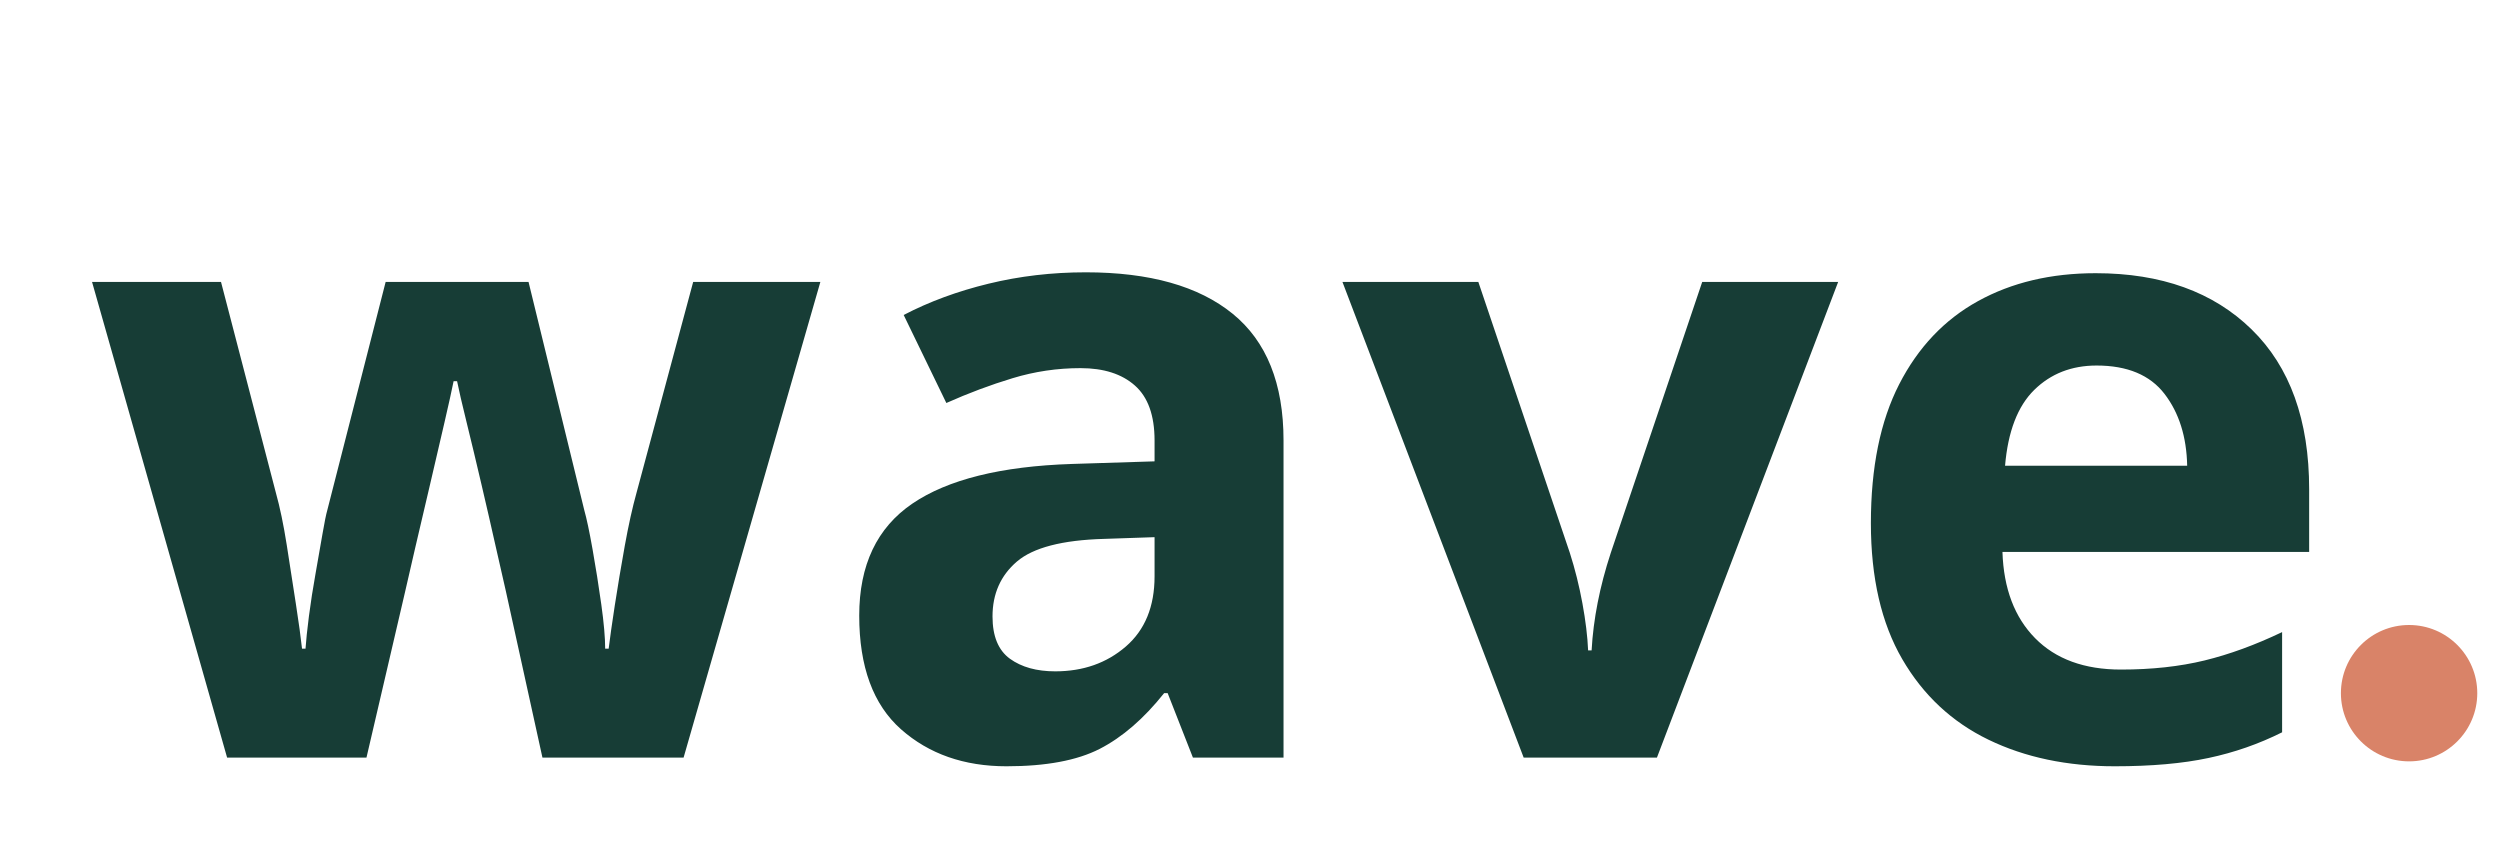
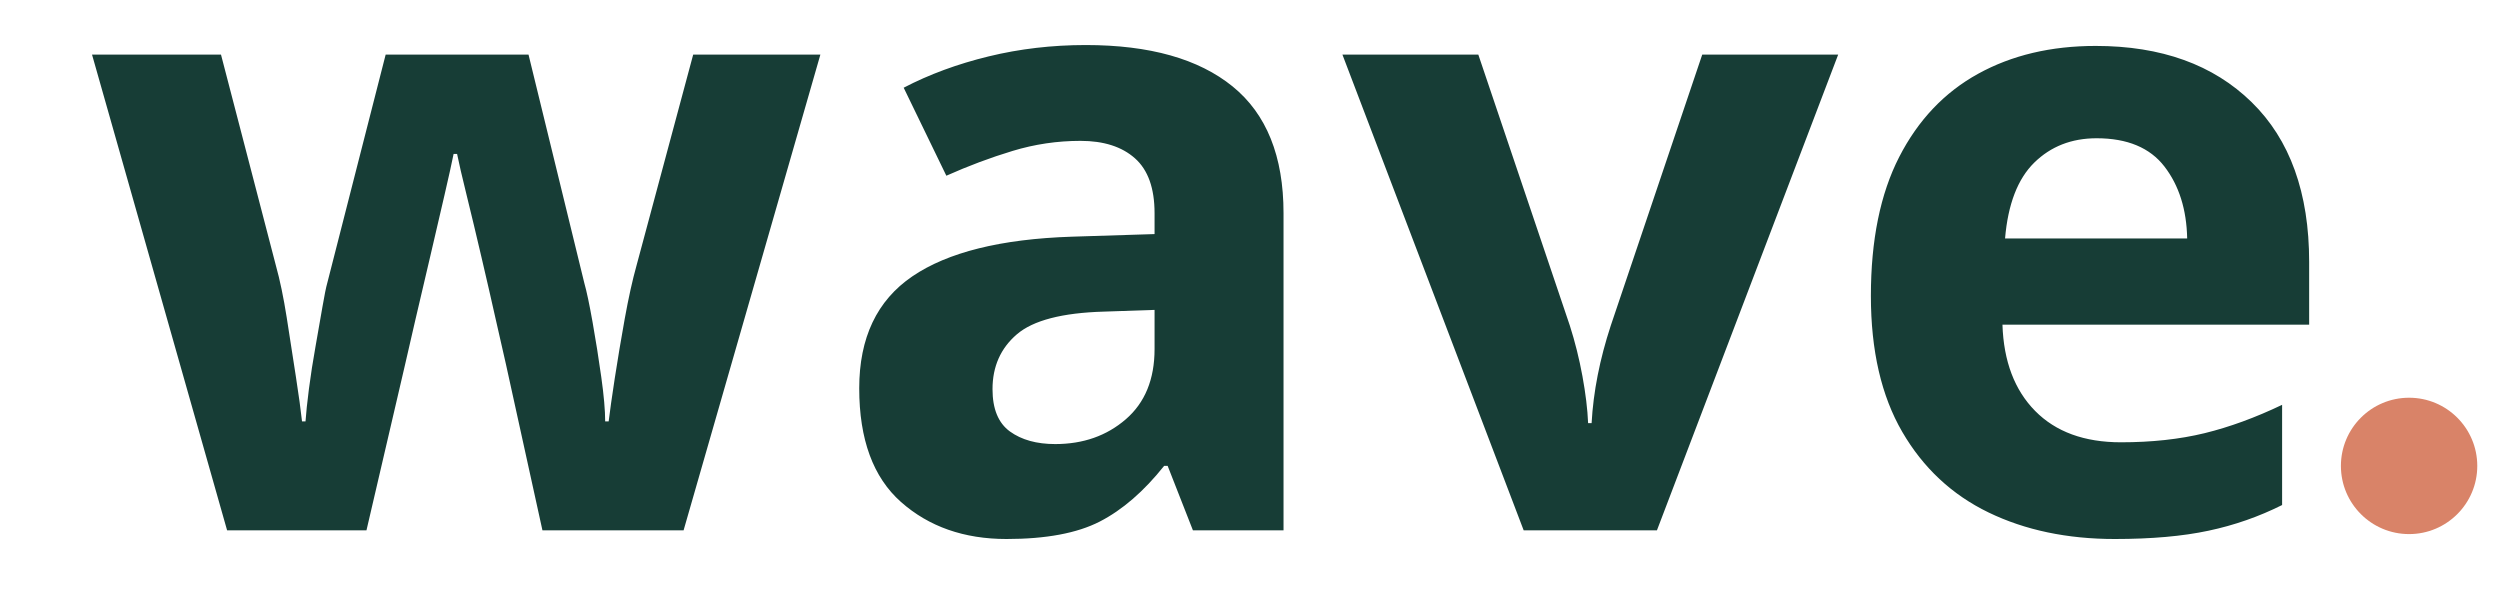
- <svg xmlns="http://www.w3.org/2000/svg" width="660" height="225" viewBox="48 55 660 225">
+ <svg xmlns="http://www.w3.org/2000/svg" width="660" height="162" viewBox="48 115 660 162">
  <text x="70" y="255" fill="#173d36" font-family="'DM Sans', sans-serif" font-size="230" font-weight="700" letter-spacing="-1.7px">wave</text>
  <circle cx="684" cy="238" r="18" fill="#d98368" />
</svg>
